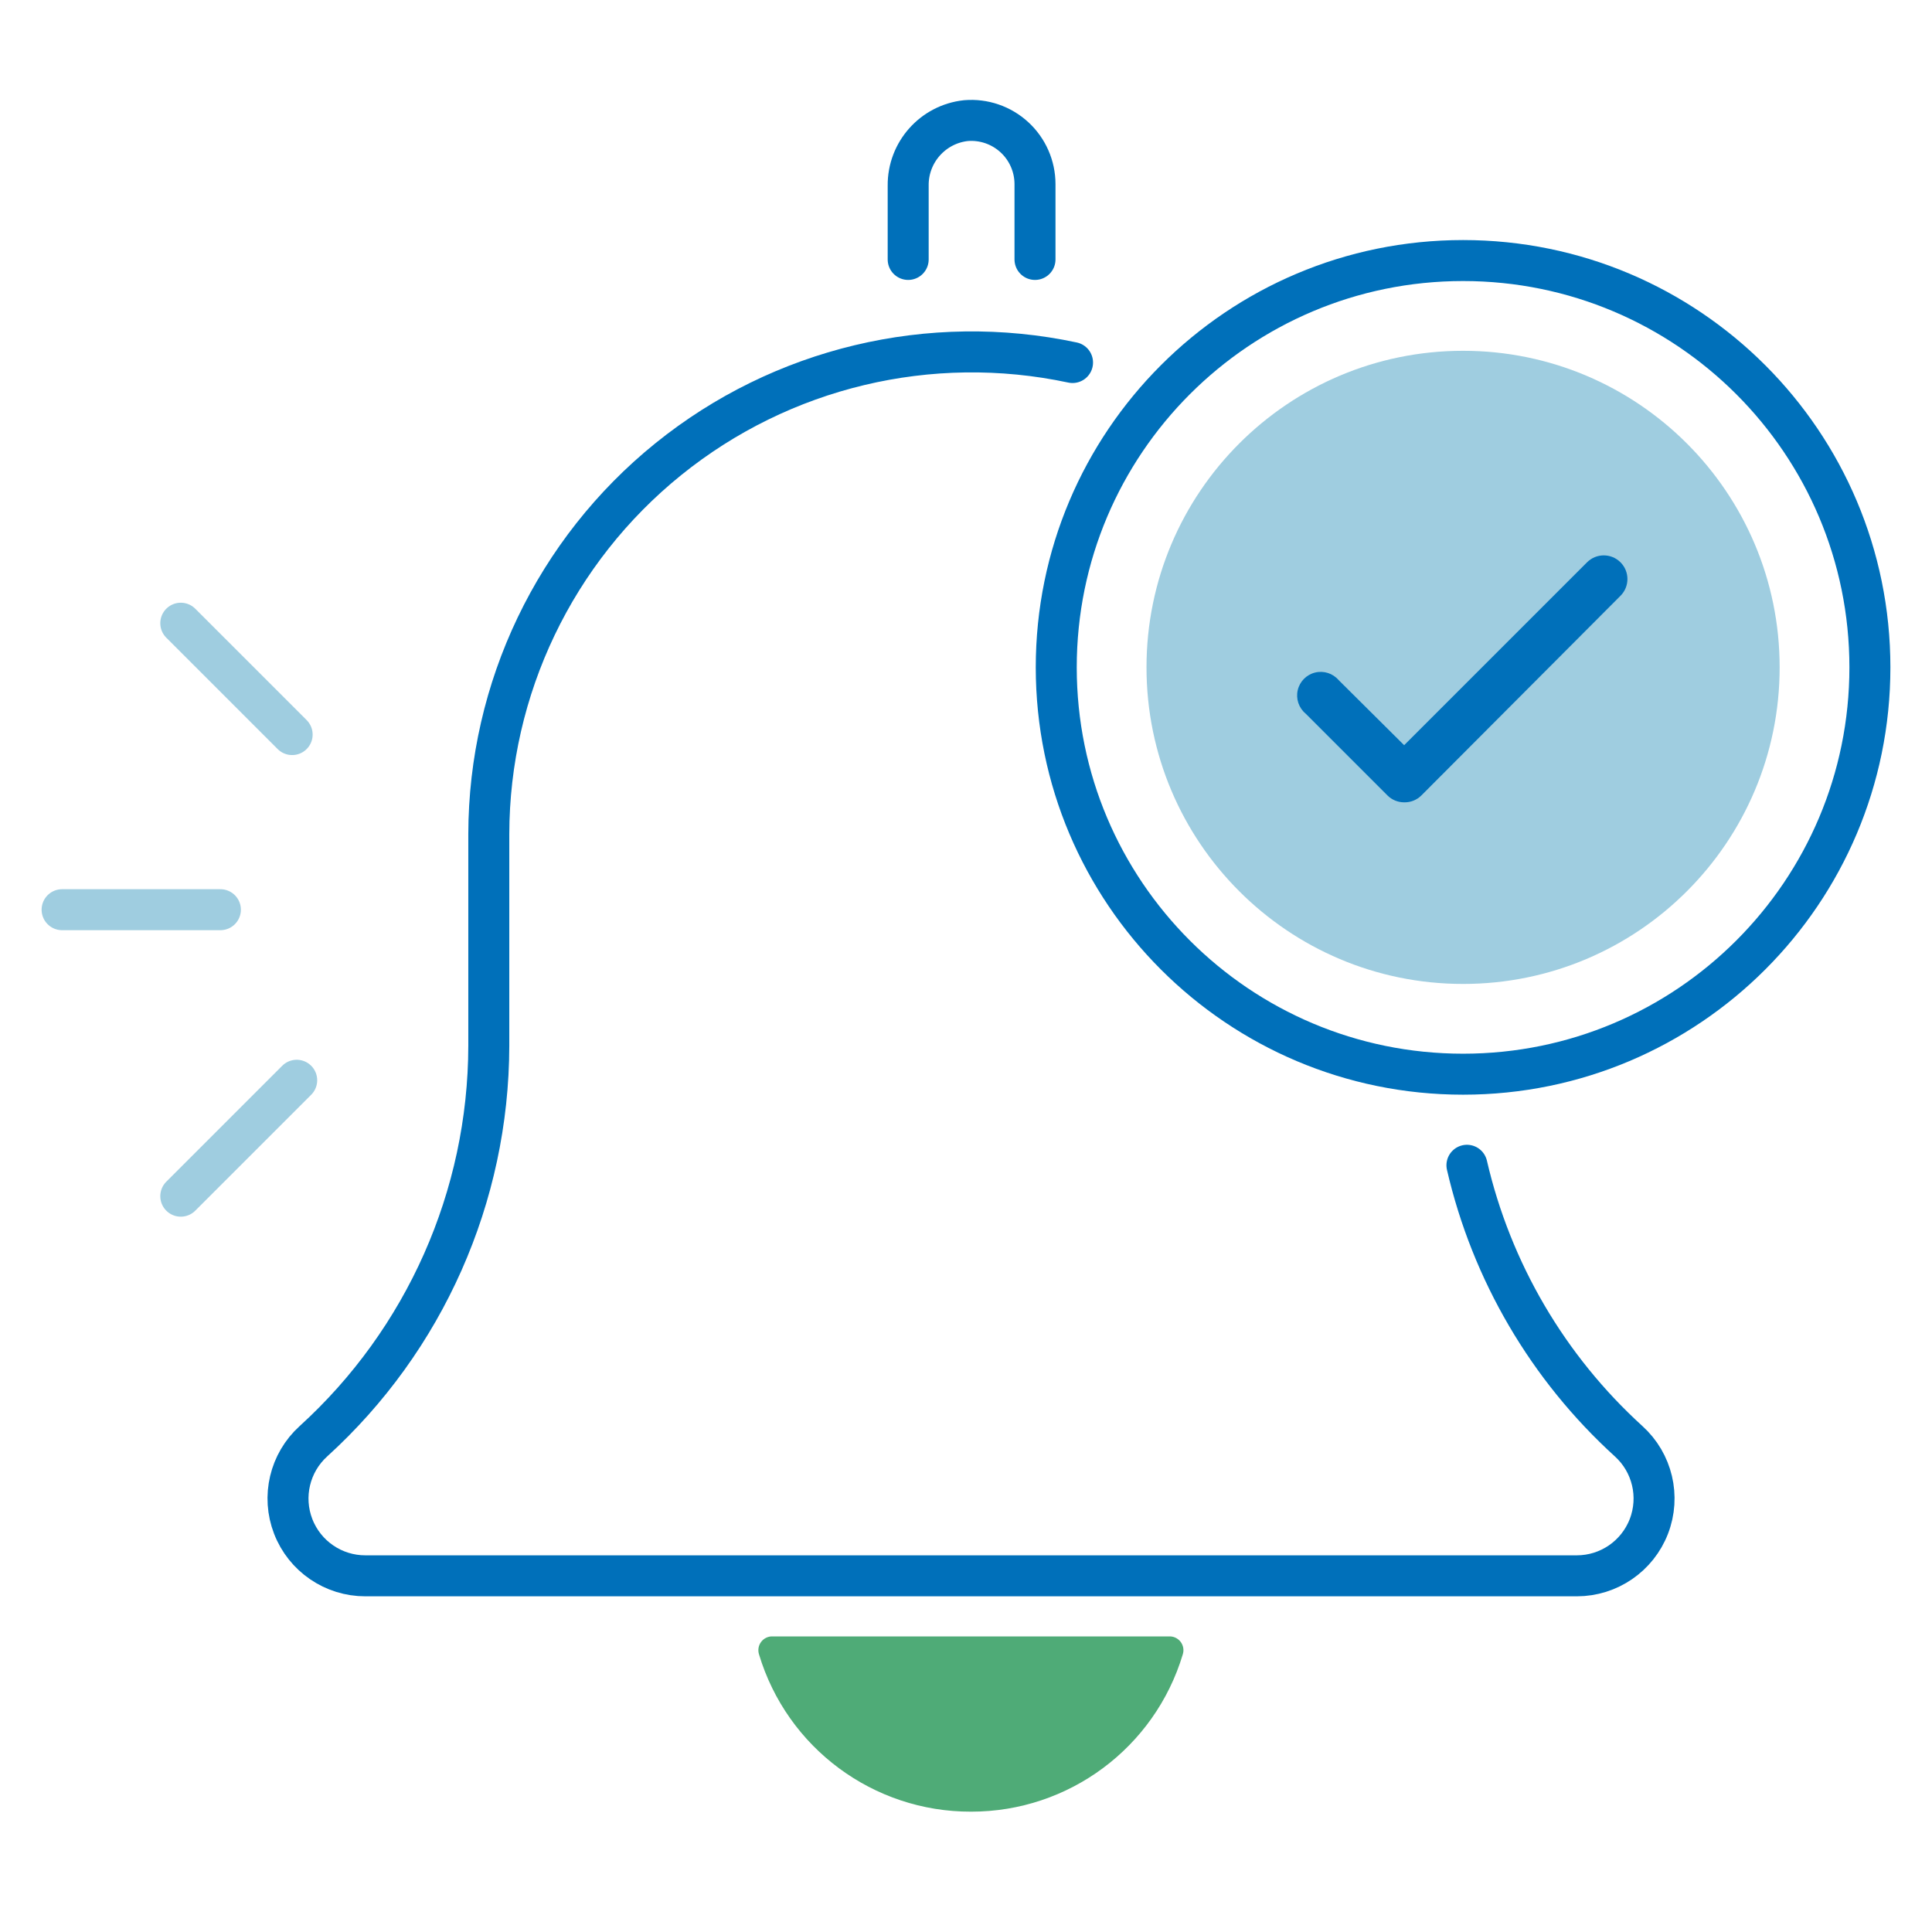
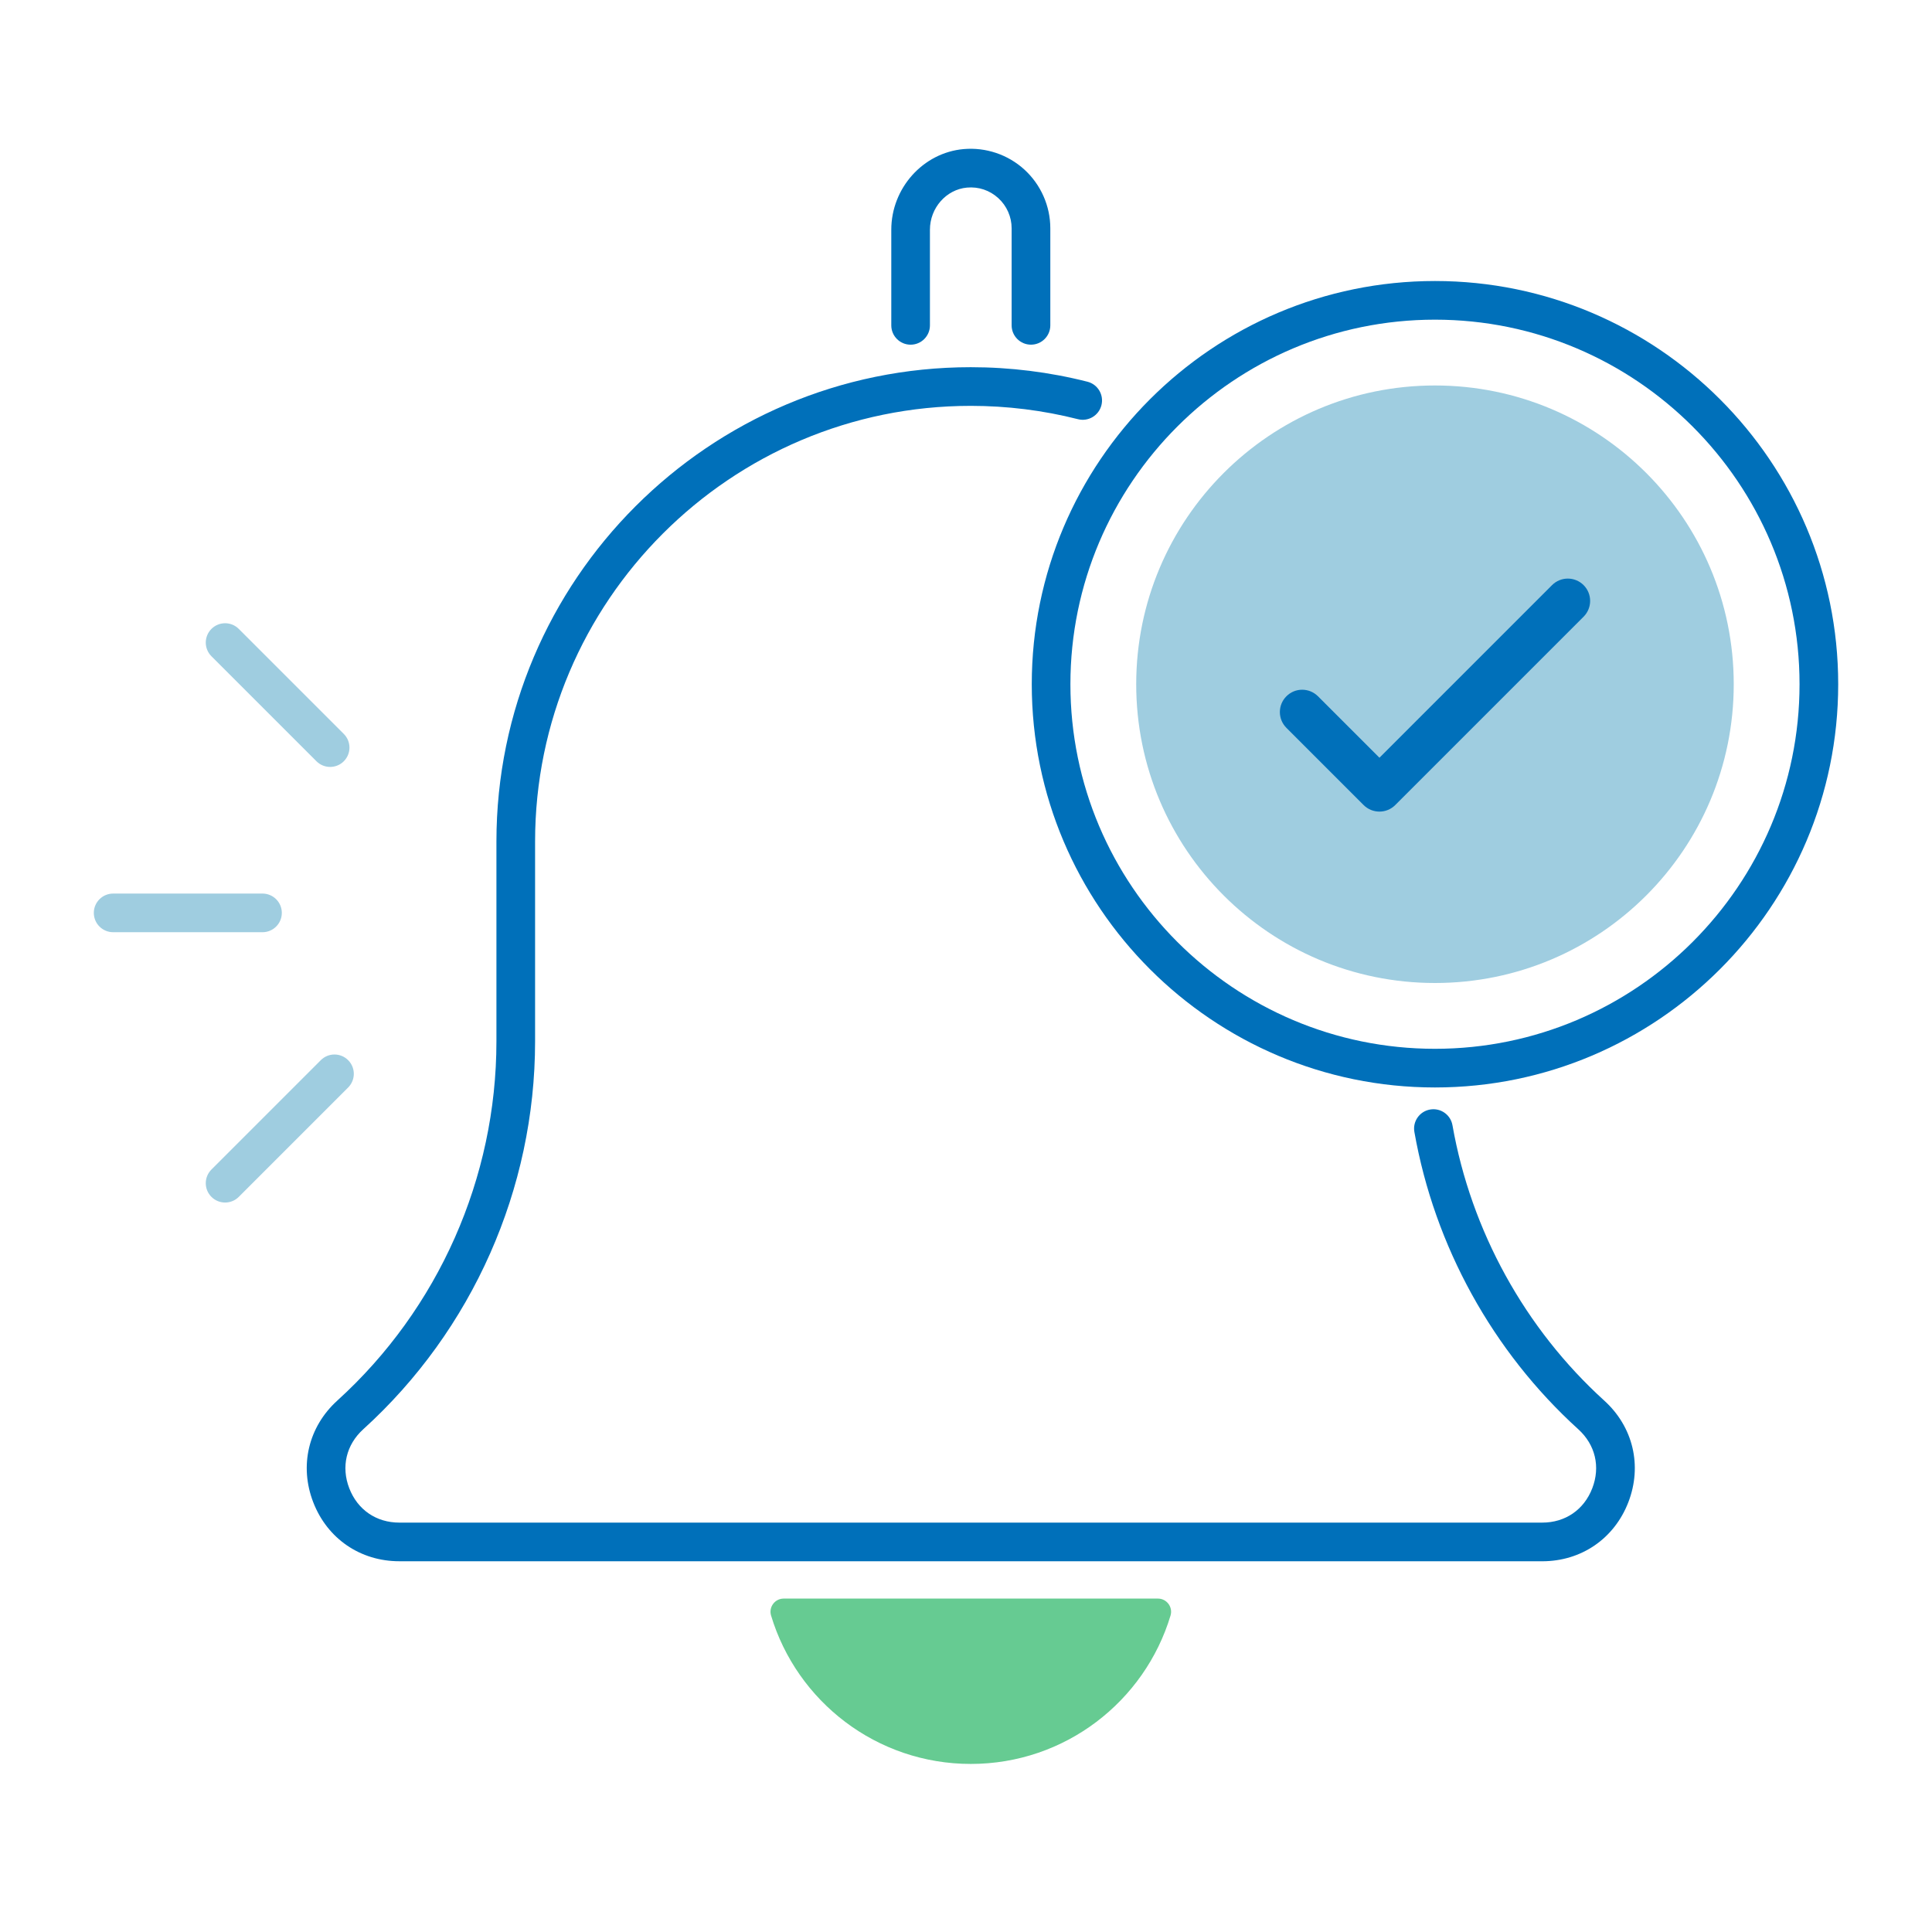
- <svg xmlns="http://www.w3.org/2000/svg" id="Ebene_1" data-name="Ebene 1" viewBox="0 0 140 140">
+ <svg xmlns="http://www.w3.org/2000/svg" id="Grafik" viewBox="0 0 1000 1000">
  <defs>
-     <style>.cls-1{fill:#9fcde0;}.cls-2,.cls-5{fill:none;stroke-linecap:round;stroke-miterlimit:10;stroke-width:2.97px;}.cls-2{stroke:#0070ba;}.cls-3{fill:#0070ba;}.cls-4{fill:#4fab77;}.cls-5{stroke:#9fcde0;}</style>
+     <style>
+       .cls-1 {
+         fill: #66cb92;
+       }
+ 
+       .cls-1, .cls-2, .cls-3 {
+         stroke-width: 0px;
+       }
+ 
+       .cls-2 {
+         fill: #0070ba;
+       }
+ 
+       .cls-3 {
+         fill: #9fcde0;
+       }
+     </style>
  </defs>
-   <circle class="cls-1" cx="106.02" cy="48.36" r="22.94" />
-   <circle class="cls-2" cx="106.02" cy="48.36" r="29.48" />
-   <path class="cls-3" d="M101.75,58.14a1.71,1.71,0,0,1-1.21-.5l-5.93-5.93A1.71,1.71,0,1,1,97,49.28L101.75,54,115,40.75a1.71,1.71,0,0,1,2.43,2.42L103,57.64A1.71,1.71,0,0,1,101.75,58.14Z" />
-   <path class="cls-2" d="M106.3,84.44a38.87,38.87,0,0,0,11.72,20,5.6,5.6,0,0,1-3.76,9.75H26.48a5.6,5.6,0,0,1-3.77-9.75A38.81,38.81,0,0,0,35.42,75.79V60.44a35,35,0,0,1,42.3-34.17M75,18.8V13.34a4.62,4.62,0,0,0-5-4.6,4.69,4.69,0,0,0-4.19,4.71V18.8" />
-   <path class="cls-4" d="M70.37,131.28a16,16,0,0,0,15.34-11.4,1,1,0,0,0-1-1.3H56a1,1,0,0,0-1,1.3A16,16,0,0,0,70.37,131.28Z" />
-   <line class="cls-5" x1="21.5" y1="78.28" x2="13.1" y2="86.68" />
-   <line class="cls-5" x1="15.97" y1="65.92" x2="4.5" y2="65.92" />
-   <line class="cls-5" x1="13.1" y1="45.16" x2="21.17" y2="53.23" />
+   <path class="cls-2" d="M798.27,808.1H206.69c-20.21,0-37.29-11.71-44.57-30.57-7.28-18.86-2.5-39.01,12.47-52.59,52.34-47.49,82.36-115.25,82.36-185.92v-103.44c0-135.38,110.14-245.52,245.52-245.52,20.43,0,40.75,2.53,60.4,7.52,5.35,1.36,8.59,6.8,7.23,12.16-1.36,5.35-6.8,8.6-12.16,7.23-18.04-4.58-36.7-6.9-55.47-6.9-124.35,0-225.51,101.17-225.51,225.52v103.44c0,76.3-32.41,149.47-88.93,200.74-8.83,8.01-11.54,19.44-7.25,30.56s13.98,17.77,25.9,17.77h591.58c11.93,0,21.61-6.64,25.9-17.77,4.29-11.12,1.59-22.55-7.25-30.56-44.3-40.19-74.43-94.84-84.83-153.89-.96-5.44,2.68-10.63,8.12-11.59,5.44-.96,10.63,2.68,11.59,8.12,9.64,54.7,37.54,105.32,78.57,142.54,14.97,13.58,19.75,33.73,12.47,52.59-7.28,18.86-24.36,30.57-44.57,30.57ZM533.62,178.4c-5.52,0-10-4.48-10-10v-50.25c0-5.91-2.51-11.6-6.9-15.6-4.44-4.06-10.2-6-16.22-5.45-10.75.97-19.17,10.55-19.17,21.82v49.49c0,5.53-4.48,10-10,10s-10-4.48-10-10v-49.49c0-21.52,16.42-39.86,37.39-41.75,11.51-1.03,23,2.83,31.51,10.61,8.52,7.79,13.41,18.86,13.41,30.37v50.25c0,5.53-4.48,10-10,10Z" />
+   <path class="cls-1" d="M502.48,913.01c48.8,0,90.02-32.38,103.39-76.82,1.31-4.36-1.98-8.77-6.53-8.77h-193.71c-4.55,0-7.84,4.41-6.53,8.77,13.36,44.44,54.59,76.82,103.39,76.82Z" />
+   <g>
+     <circle class="cls-3" cx="742.74" cy="354.16" r="154.64" />
+     <path class="cls-2" d="M742.74,562.87c-115.08,0-208.7-93.62-208.7-208.71s93.62-208.71,208.7-208.71,208.71,93.62,208.71,208.71-93.62,208.71-208.71,208.71ZM742.74,165.46c-104.05,0-188.7,84.65-188.7,188.7s84.65,188.7,188.7,188.7,188.7-84.65,188.7-188.7-84.65-188.7-188.7-188.7Z" />
+     <path class="cls-2" d="M713.98,420.08c-2.96,0-5.91-1.13-8.17-3.38l-39.97-39.97c-4.51-4.51-4.51-11.82,0-16.34s11.82-4.51,16.34,0l31.81,31.81,89.34-89.34c4.51-4.51,11.82-4.51,16.34,0,4.51,4.51,4.51,11.82,0,16.34l-97.5,97.5c-2.26,2.26-5.21,3.38-8.17,3.38Z" />
+   </g>
+   <g>
+     <path class="cls-3" d="M116.51,622.43c-2.56,0-5.12-.98-7.07-2.93-3.91-3.91-3.91-10.24,0-14.15l56.61-56.61c3.91-3.91,10.24-3.91,14.15,0,3.91,3.91,3.91,10.24,0,14.15l-56.61,56.61c-1.95,1.95-4.51,2.93-7.07,2.93Z" />
+     <path class="cls-3" d="M135.87,482.51H58.56c-5.52,0-10-4.48-10-10s4.48-10,10-10h77.31c5.52,0,10,4.48,10,10s-4.48,10-10,10Z" />
+     <path class="cls-3" d="M170.87,396.96c-2.56,0-5.12-.98-7.07-2.93l-54.36-54.36c-3.91-3.91-3.91-10.24,0-14.15,3.91-3.91,10.24-3.91,14.15,0l54.36,54.36c3.91,3.91,3.91,10.24,0,14.15-1.95,1.95-4.51,2.93-7.07,2.93Z" />
+   </g>
</svg>
